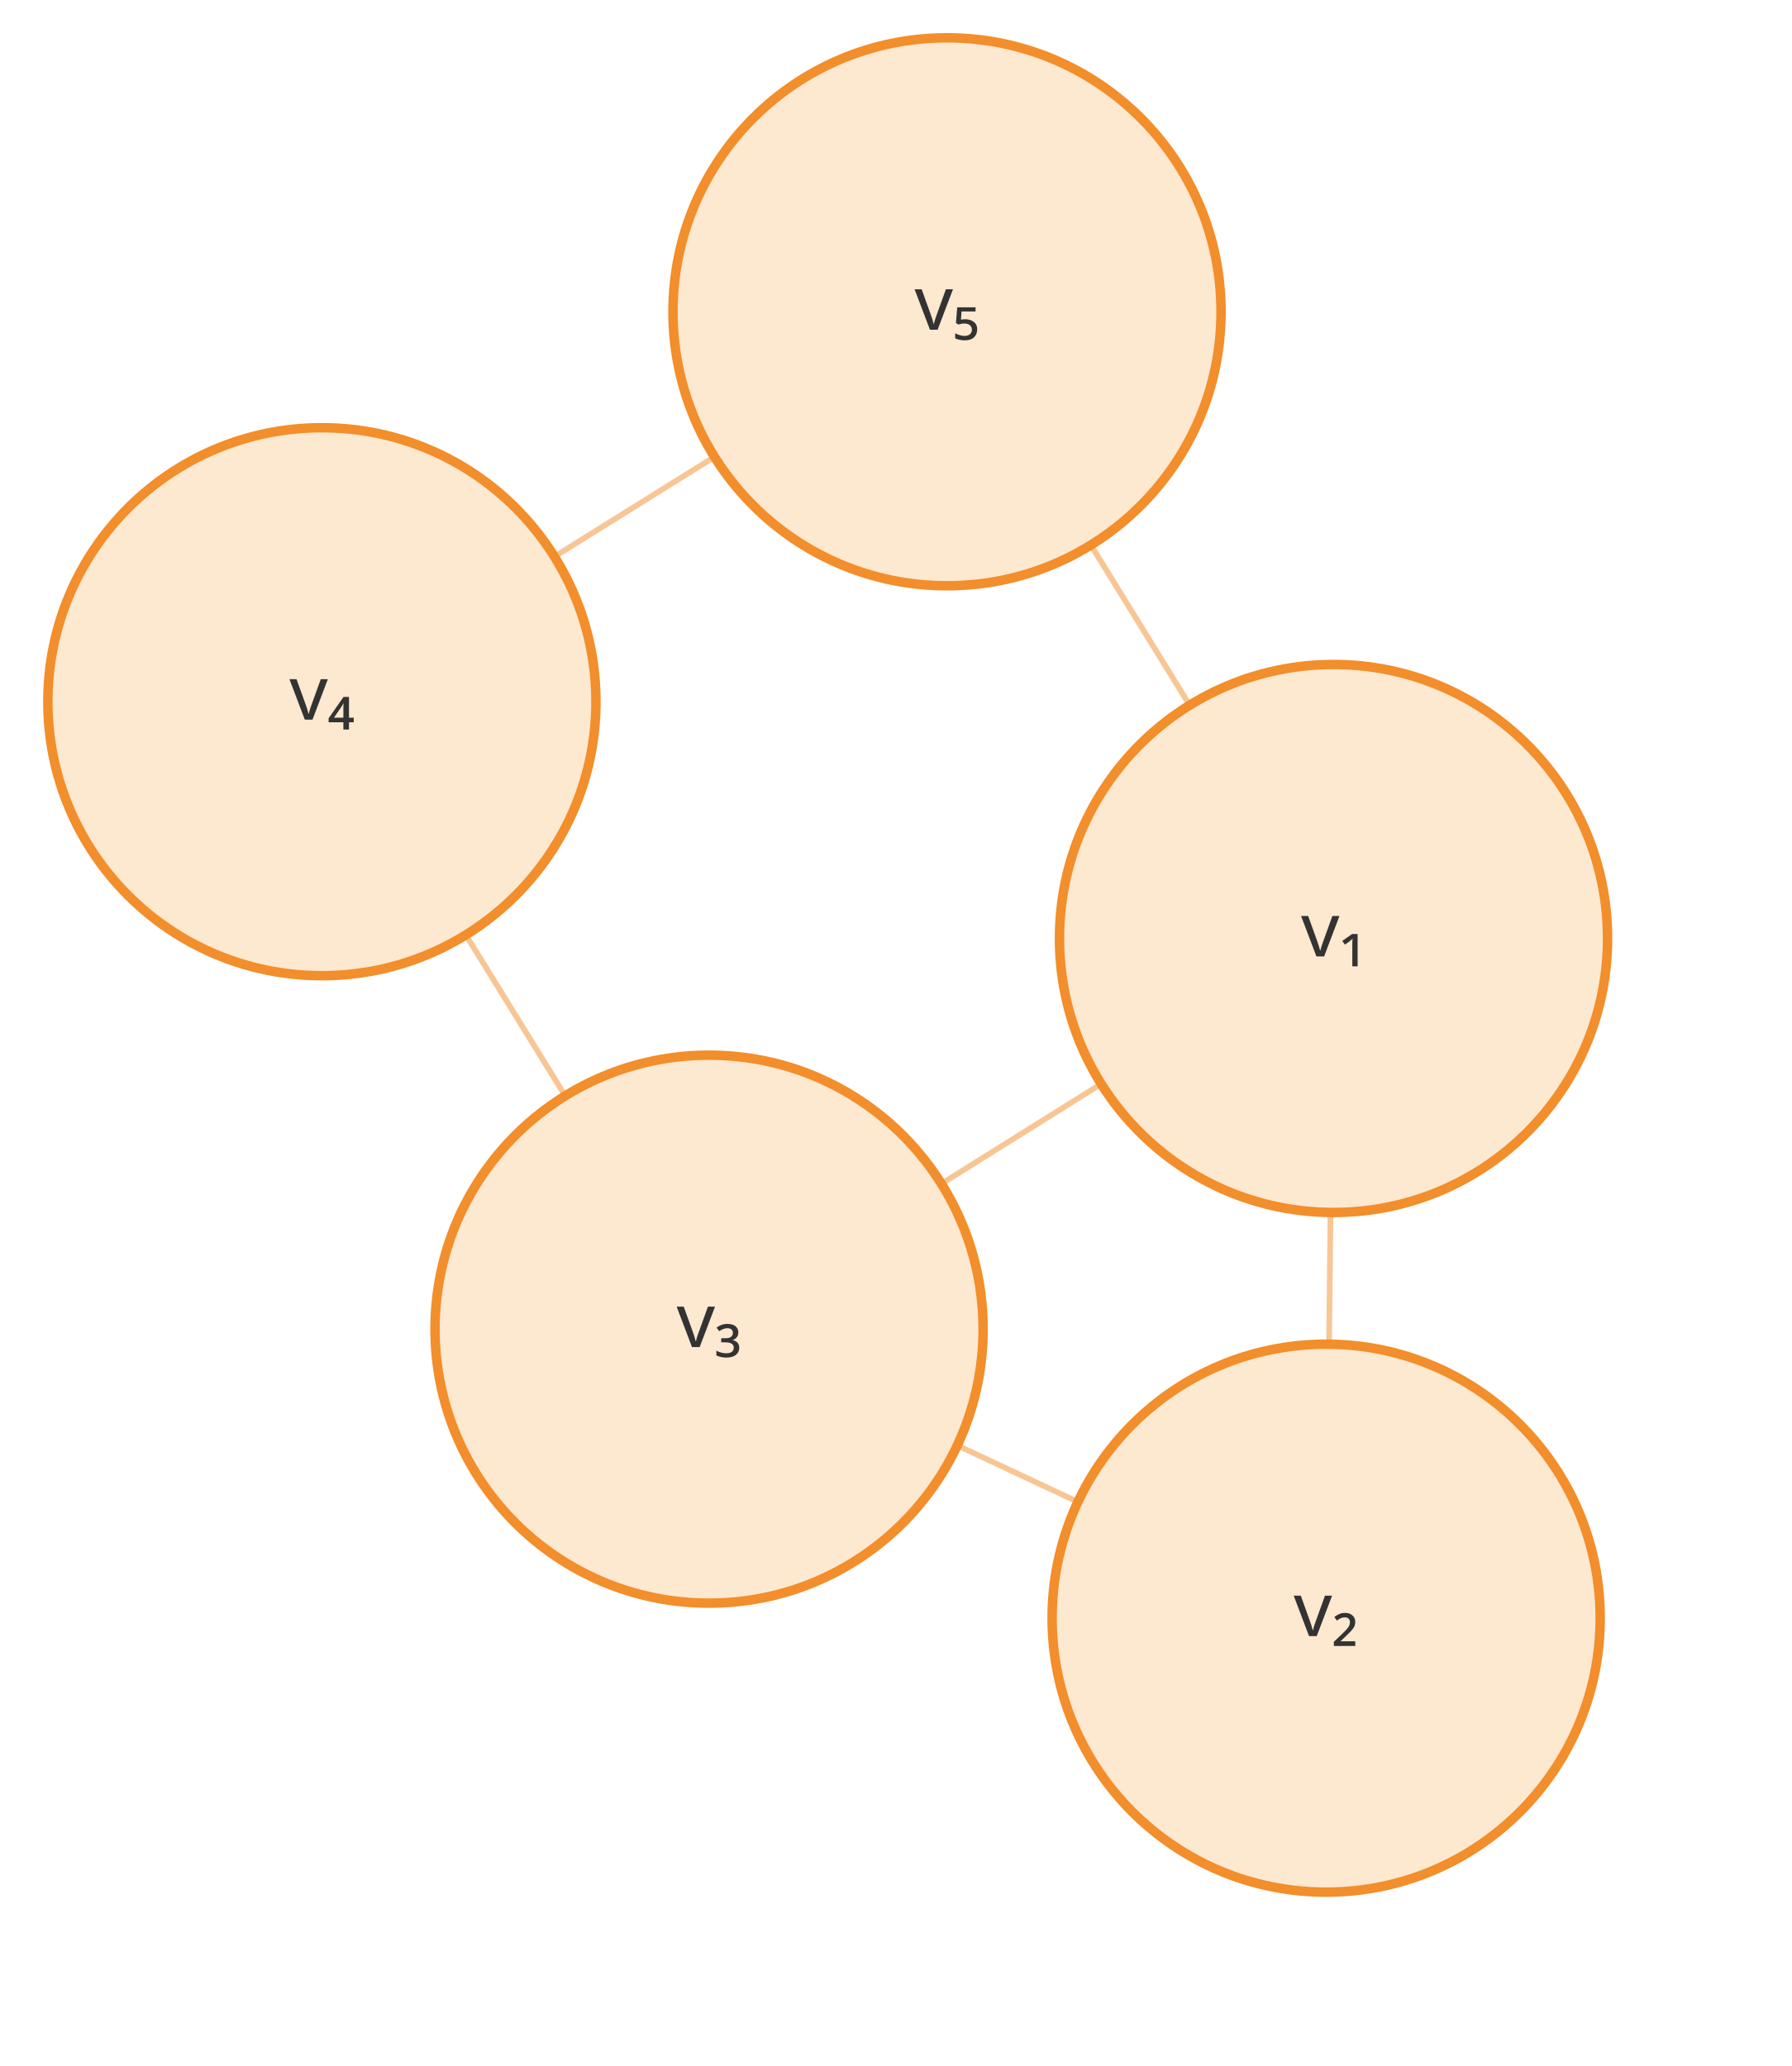
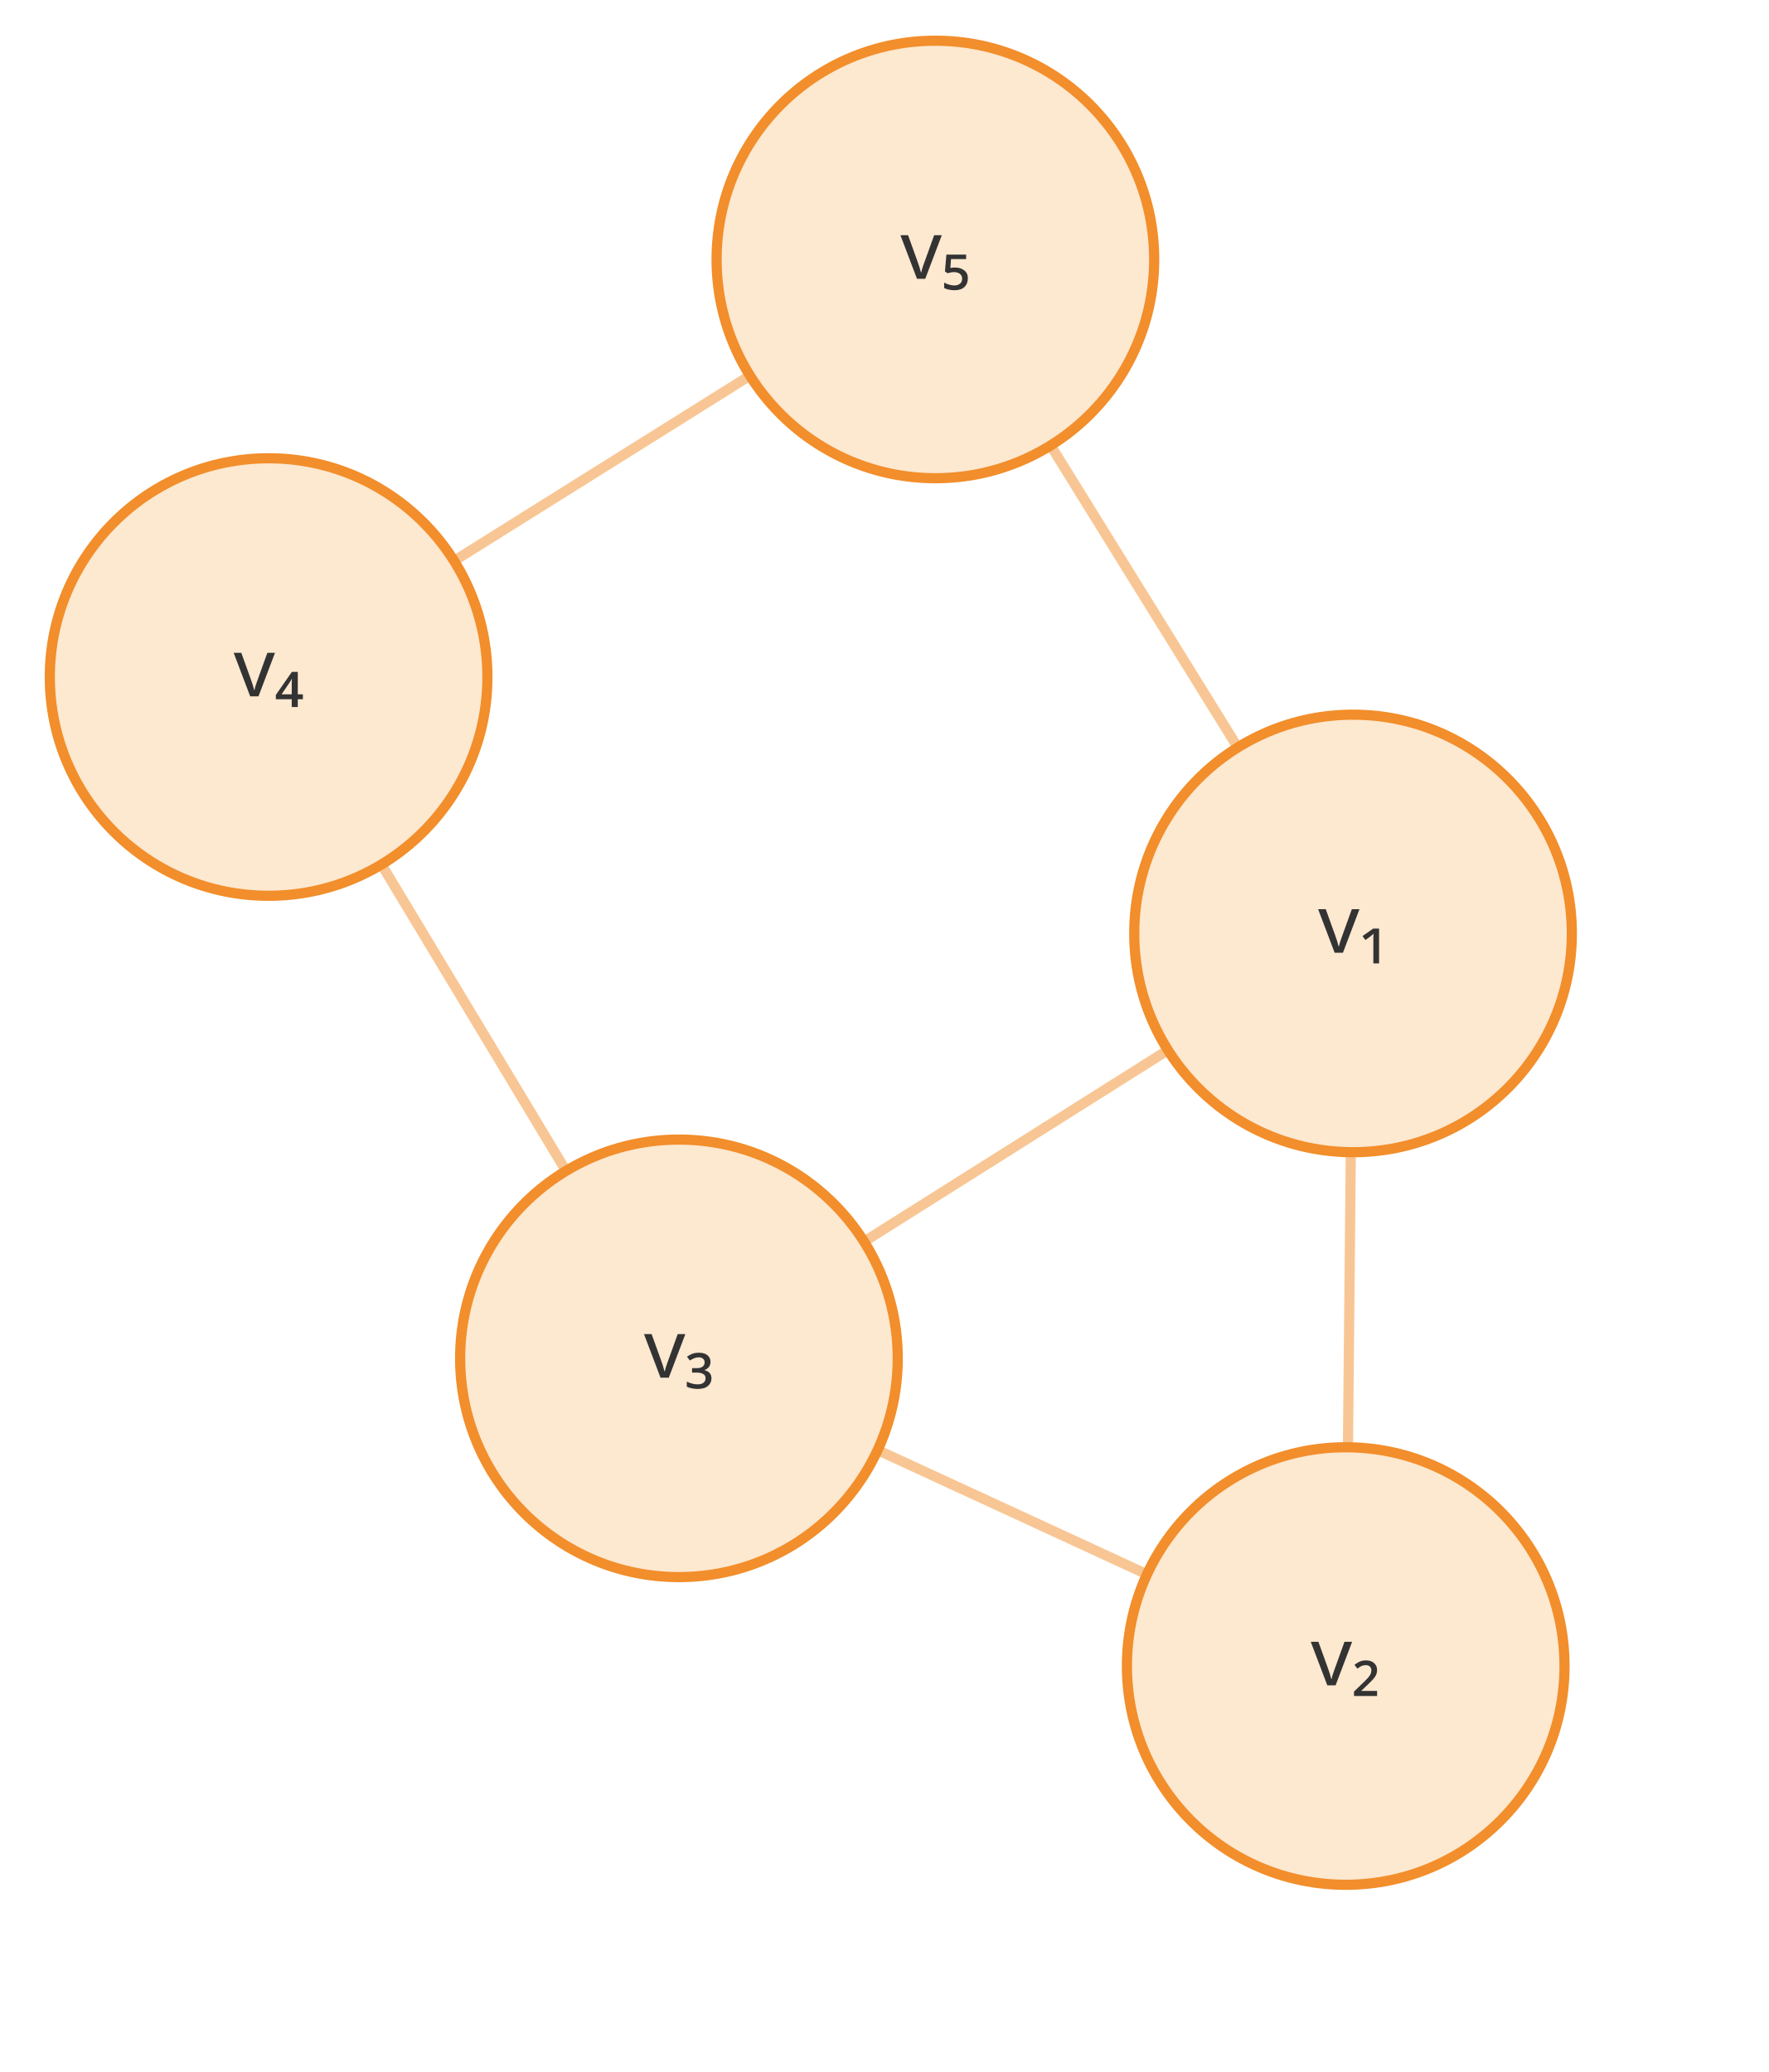
- <svg xmlns="http://www.w3.org/2000/svg" width="202pt" height="233pt" viewBox="14.40 14.40 187.45 218.67">
-   <g id="graph0" class="graph" transform="scale(1 1) rotate(0) translate(18.4 214.67)">
+ <svg xmlns="http://www.w3.org/2000/svg" width="186pt" height="218pt" viewBox="14.40 14.40 171.96 203.64">
+   <g id="graph0" class="graph" transform="scale(1 1) rotate(0) translate(18.4 199.64)">
    <g id="node1" class="node">
-       <ellipse fill="#fde8d0" stroke="#f28e2b" cx="136.05" cy="-100.94" rx="29" ry="29" />
-       <text text-anchor="middle" x="136.05" y="-99.04" font-family="CMU Serif" font-size="8.00" fill="#333333">v₁</text>
+       <ellipse fill="#fde8d0" stroke="#f28e2b" cx="128.06" cy="-93.5" rx="21.5" ry="21.5" />
+       <text text-anchor="middle" x="128.06" y="-91.6" font-family="CMU Serif" font-size="8.00" fill="#333333">v₁</text>
    </g>
    <g id="node2" class="node">
-       <ellipse fill="#fde8d0" stroke="#f28e2b" cx="135.27" cy="-29" rx="29" ry="29" />
-       <text text-anchor="middle" x="135.27" y="-27.1" font-family="CMU Serif" font-size="8.00" fill="#333333">v₂</text>
+       <ellipse fill="#fde8d0" stroke="#f28e2b" cx="127.34" cy="-21.5" rx="21.5" ry="21.5" />
+       <text text-anchor="middle" x="127.34" y="-19.6" font-family="CMU Serif" font-size="8.00" fill="#333333">v₂</text>
    </g>
    <g id="edge1" class="edge">
-       <path fill="none" stroke="#f28e2b" stroke-width="0.6" stroke-opacity="0.502" d="M135.73,-71.68C135.68,-67.16 135.63,-62.51 135.58,-58" />
+       <path fill="none" stroke="#f28e2b" stroke-opacity="0.502" d="M127.84,-71.9C127.75,-62.78 127.65,-52.2 127.56,-43.09" />
    </g>
    <g id="node3" class="node">
-       <ellipse fill="#fde8d0" stroke="#f28e2b" cx="69.97" cy="-59.59" rx="29" ry="29" />
-       <text text-anchor="middle" x="69.97" y="-57.69" font-family="CMU Serif" font-size="8.00" fill="#333333">v₃</text>
+       <ellipse fill="#fde8d0" stroke="#f28e2b" cx="61.82" cy="-51.74" rx="21.5" ry="21.5" />
+       <text text-anchor="middle" x="61.82" y="-49.84" font-family="CMU Serif" font-size="8.00" fill="#333333">v₃</text>
    </g>
    <g id="edge2" class="edge">
-       <path fill="none" stroke="#f28e2b" stroke-width="0.6" stroke-opacity="0.502" d="M111.45,-85.54C106.01,-82.14 100.26,-78.54 94.82,-75.14" />
+       <path fill="none" stroke="#f28e2b" stroke-opacity="0.502" d="M109.61,-81.87C100.42,-76.08 89.35,-69.09 80.17,-63.31" />
    </g>
    <g id="edge3" class="edge">
-       <path fill="none" stroke="#f28e2b" stroke-width="0.6" stroke-opacity="0.502" d="M108.71,-41.44C104.61,-43.36 100.38,-45.34 96.29,-47.26" />
+       <path fill="none" stroke="#f28e2b" stroke-opacity="0.502" d="M107.68,-30.57C99.39,-34.4 89.76,-38.85 81.46,-42.67" />
    </g>
    <g id="node4" class="node">
-       <ellipse fill="#fde8d0" stroke="#f28e2b" cx="29" cy="-126" rx="29" ry="29" />
-       <text text-anchor="middle" x="29" y="-124.1" font-family="CMU Serif" font-size="8.00" fill="#333333">v₄</text>
+       <ellipse fill="#fde8d0" stroke="#f28e2b" cx="21.5" cy="-118.7" rx="21.5" ry="21.5" />
+       <text text-anchor="middle" x="21.5" y="-116.8" font-family="CMU Serif" font-size="8.00" fill="#333333">v₄</text>
    </g>
    <g id="edge4" class="edge">
-       <path fill="none" stroke="#f28e2b" stroke-width="0.6" stroke-opacity="0.502" d="M54.72,-84.32C51.35,-89.78 47.78,-95.56 44.41,-101.03" />
+       <path fill="none" stroke="#f28e2b" stroke-opacity="0.502" d="M50.59,-70.39C45,-79.68 38.26,-90.87 32.67,-100.15" />
    </g>
    <g id="node5" class="node">
-       <ellipse fill="#fde8d0" stroke="#f28e2b" cx="95.15" cy="-167.27" rx="29" ry="29" />
-       <text text-anchor="middle" x="95.15" y="-165.37" font-family="CMU Serif" font-size="8.00" fill="#333333">v₅</text>
+       <ellipse fill="#fde8d0" stroke="#f28e2b" cx="87.02" cy="-159.74" rx="21.5" ry="21.5" />
+       <text text-anchor="middle" x="87.02" y="-157.84" font-family="CMU Serif" font-size="8.00" fill="#333333">v₅</text>
    </g>
    <g id="edge5" class="edge">
-       <path fill="none" stroke="#f28e2b" stroke-width="0.6" stroke-opacity="0.502" d="M53.63,-141.37C59.07,-144.76 64.83,-148.36 70.28,-151.75" />
+       <path fill="none" stroke="#f28e2b" stroke-opacity="0.502" d="M39.75,-130.13C48.69,-135.73 59.43,-142.46 68.41,-148.08" />
    </g>
    <g id="edge6" class="edge">
-       <path fill="none" stroke="#f28e2b" stroke-width="0.6" stroke-opacity="0.502" d="M110.38,-142.57C113.74,-137.12 117.31,-131.34 120.67,-125.88" />
+       <path fill="none" stroke="#f28e2b" stroke-opacity="0.502" d="M98.45,-141.29C104.14,-132.1 111.01,-121.03 116.69,-111.85" />
    </g>
  </g>
</svg>
